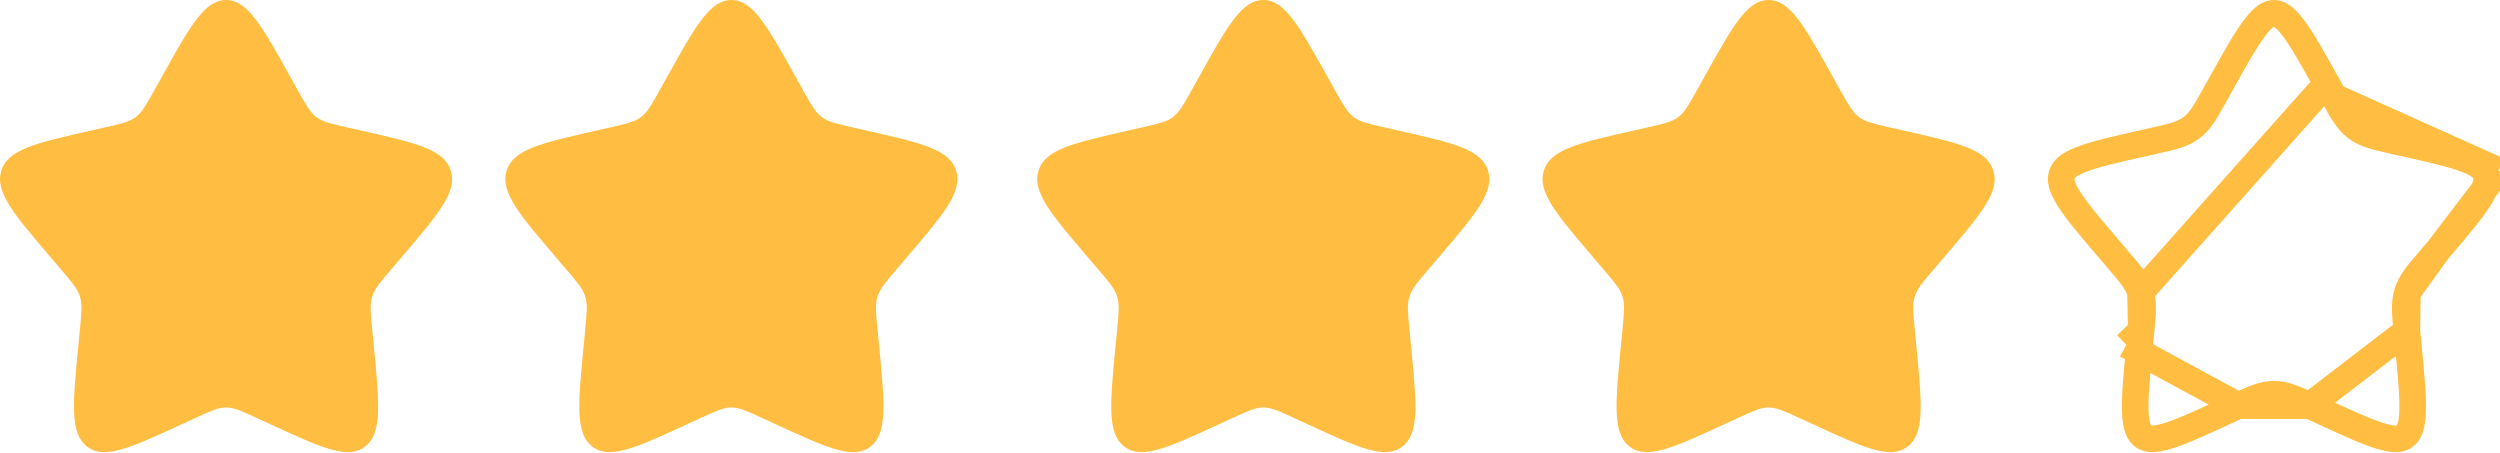
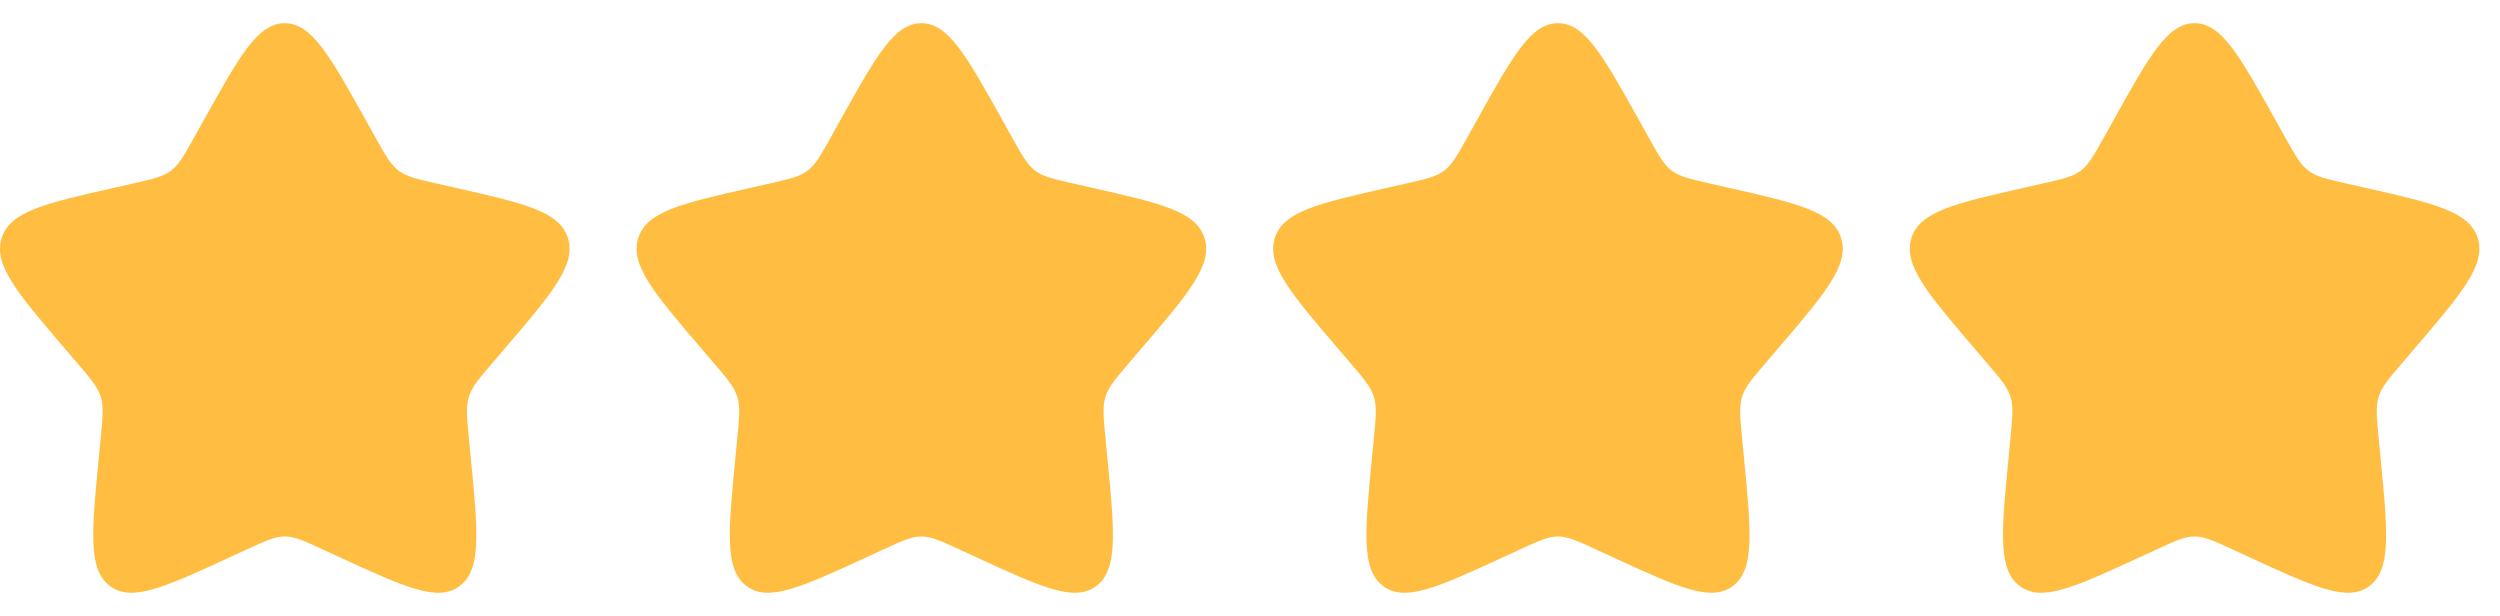
- <svg xmlns="http://www.w3.org/2000/svg" width="94" height="17" viewBox="0 0 94 17" fill="none">
-   <path d="M6.08 2.897C7.157 0.966 7.695 0 8.5 0C9.305 0 9.843 0.966 10.92 2.897L11.198 3.397C11.504 3.946 11.657 4.22 11.896 4.401C12.134 4.582 12.431 4.649 13.025 4.784L13.566 4.906C15.657 5.379 16.703 5.616 16.951 6.416C17.2 7.215 16.487 8.049 15.062 9.715L14.693 10.147C14.288 10.62 14.086 10.857 13.995 11.15C13.903 11.443 13.934 11.759 13.995 12.391L14.051 12.966C14.267 15.19 14.374 16.302 13.723 16.796C13.072 17.291 12.093 16.84 10.136 15.938L9.629 15.705C9.073 15.449 8.795 15.321 8.5 15.321C8.205 15.321 7.927 15.449 7.371 15.705L6.864 15.938C4.907 16.84 3.928 17.291 3.277 16.796C2.626 16.302 2.733 15.19 2.949 12.966L3.005 12.391C3.066 11.759 3.097 11.443 3.005 11.15C2.914 10.857 2.712 10.62 2.307 10.147L1.938 9.715C0.513 8.049 -0.2 7.215 0.049 6.416C0.298 5.616 1.343 5.379 3.434 4.906L3.974 4.784C4.569 4.649 4.866 4.582 5.104 4.401C5.343 4.22 5.496 3.946 5.802 3.397L6.08 2.897Z" fill="#FFBE41" />
-   <path d="M25.08 2.897C26.157 0.966 26.695 0 27.5 0C28.305 0 28.843 0.966 29.92 2.897L30.198 3.397C30.504 3.946 30.657 4.22 30.896 4.401C31.134 4.582 31.431 4.649 32.026 4.784L32.566 4.906C34.657 5.379 35.703 5.616 35.951 6.416C36.2 7.215 35.487 8.049 34.062 9.715L33.693 10.147C33.288 10.62 33.086 10.857 32.995 11.15C32.903 11.443 32.934 11.759 32.995 12.391L33.051 12.966C33.267 15.19 33.374 16.302 32.723 16.796C32.072 17.291 31.093 16.84 29.136 15.938L28.629 15.705C28.073 15.449 27.795 15.321 27.5 15.321C27.205 15.321 26.927 15.449 26.371 15.705L25.864 15.938C23.907 16.84 22.928 17.291 22.277 16.796C21.626 16.302 21.733 15.19 21.949 12.966L22.005 12.391C22.066 11.759 22.097 11.443 22.006 11.15C21.914 10.857 21.712 10.62 21.307 10.147L20.938 9.715C19.513 8.049 18.8 7.215 19.049 6.416C19.297 5.616 20.343 5.379 22.434 4.906L22.974 4.784C23.569 4.649 23.866 4.582 24.104 4.401C24.343 4.22 24.496 3.946 24.802 3.397L25.08 2.897Z" fill="#FFBE41" />
-   <path d="M45.08 2.897C46.157 0.966 46.695 0 47.5 0C48.305 0 48.843 0.966 49.92 2.897L50.198 3.397C50.504 3.946 50.657 4.22 50.896 4.401C51.134 4.582 51.431 4.649 52.026 4.784L52.566 4.906C54.657 5.379 55.703 5.616 55.951 6.416C56.2 7.215 55.487 8.049 54.062 9.715L53.693 10.147C53.288 10.62 53.086 10.857 52.995 11.15C52.903 11.443 52.934 11.759 52.995 12.391L53.051 12.966C53.267 15.19 53.374 16.302 52.723 16.796C52.072 17.291 51.093 16.84 49.136 15.938L48.629 15.705C48.073 15.449 47.795 15.321 47.5 15.321C47.205 15.321 46.927 15.449 46.371 15.705L45.864 15.938C43.907 16.84 42.928 17.291 42.277 16.796C41.626 16.302 41.733 15.19 41.949 12.966L42.005 12.391C42.066 11.759 42.097 11.443 42.005 11.15C41.914 10.857 41.712 10.62 41.307 10.147L40.938 9.715C39.513 8.049 38.8 7.215 39.049 6.416C39.297 5.616 40.343 5.379 42.434 4.906L42.974 4.784C43.569 4.649 43.866 4.582 44.104 4.401C44.343 4.22 44.496 3.946 44.802 3.397L45.08 2.897Z" fill="#FFBE41" />
-   <path d="M64.08 2.897C65.157 0.966 65.695 0 66.5 0C67.305 0 67.843 0.966 68.92 2.897L69.198 3.397C69.504 3.946 69.657 4.22 69.896 4.401C70.134 4.582 70.431 4.649 71.025 4.784L71.566 4.906C73.657 5.379 74.703 5.616 74.951 6.416C75.2 7.215 74.487 8.049 73.062 9.715L72.693 10.147C72.288 10.62 72.086 10.857 71.995 11.15C71.903 11.443 71.934 11.759 71.995 12.391L72.051 12.966C72.266 15.19 72.374 16.302 71.723 16.796C71.072 17.291 70.093 16.84 68.136 15.938L67.629 15.705C67.073 15.449 66.795 15.321 66.5 15.321C66.205 15.321 65.927 15.449 65.371 15.705L64.864 15.938C62.907 16.84 61.928 17.291 61.277 16.796C60.626 16.302 60.733 15.19 60.949 12.966L61.005 12.391C61.066 11.759 61.097 11.443 61.005 11.15C60.914 10.857 60.712 10.62 60.307 10.147L59.938 9.715C58.513 8.049 57.8 7.215 58.049 6.416C58.297 5.616 59.343 5.379 61.434 4.906L61.974 4.784C62.569 4.649 62.866 4.582 63.104 4.401C63.343 4.22 63.496 3.946 63.802 3.397L64.08 2.897Z" fill="#FFBE41" />
-   <path d="M87.483 3.141L87.483 3.141C86.937 2.16 86.553 1.475 86.211 1.028C85.869 0.582 85.663 0.5 85.5 0.5C85.337 0.5 85.131 0.582 84.789 1.028C84.447 1.475 84.063 2.16 83.517 3.141L83.238 3.64C83.224 3.667 83.209 3.693 83.194 3.719C82.932 4.191 82.73 4.554 82.406 4.799C82.08 5.047 81.68 5.137 81.171 5.252C81.142 5.259 81.114 5.265 81.085 5.272L80.979 4.805L81.085 5.272L80.544 5.394C79.482 5.634 78.743 5.803 78.234 6.004C77.734 6.201 77.584 6.379 77.526 6.564L77.526 6.564C77.467 6.754 77.491 7.001 77.789 7.474C78.09 7.952 78.595 8.545 79.318 9.39L79.318 9.39L79.687 9.822C79.687 9.822 79.687 9.822 79.687 9.822C79.706 9.844 79.724 9.866 79.743 9.887C80.093 10.296 80.361 10.608 80.483 11.002L87.483 3.141ZM87.483 3.141L87.762 3.64L87.762 3.64M87.483 3.141L87.762 3.64M87.762 3.64C87.777 3.667 87.791 3.694 87.806 3.72C88.068 4.191 88.27 4.554 88.594 4.799C88.92 5.047 89.32 5.137 89.829 5.252C89.858 5.259 89.886 5.265 89.915 5.272L90.025 4.784L89.915 5.272L90.456 5.394C90.456 5.394 90.456 5.394 90.456 5.394C91.518 5.634 92.257 5.803 92.766 6.004C93.266 6.201 93.416 6.379 93.474 6.564L93.947 6.417M87.762 3.64L93.947 6.417M93.947 6.417L93.474 6.564C93.533 6.754 93.509 7.001 93.211 7.474C92.91 7.952 92.405 8.545 91.682 9.39L91.682 9.39M93.947 6.417L91.682 9.39M91.682 9.39L91.313 9.822C91.294 9.844 91.275 9.866 91.257 9.887C90.906 10.296 90.639 10.608 90.517 11.002L90.517 11.002M91.682 9.39L90.517 11.002M90.517 11.002C90.395 11.393 90.436 11.806 90.489 12.352C90.492 12.381 90.495 12.41 90.498 12.439L90.498 12.439M90.517 11.002L90.498 12.439M90.498 12.439L90.553 13.014C90.663 14.142 90.738 14.934 90.713 15.508C90.687 16.08 90.565 16.289 90.421 16.398C90.285 16.501 90.076 16.559 89.557 16.41C89.032 16.26 88.34 15.942 87.345 15.484C87.345 15.484 87.345 15.484 87.345 15.484L86.838 15.251L86.838 15.251M90.498 12.439L86.838 15.251M86.838 15.251C86.81 15.238 86.783 15.226 86.756 15.213C86.281 14.994 85.907 14.821 85.5 14.821C85.093 14.821 84.719 14.994 84.244 15.213C84.217 15.226 84.189 15.238 84.162 15.251L84.162 15.251M86.838 15.251L84.162 15.251M84.162 15.251L83.655 15.484C82.66 15.942 81.968 16.26 81.443 16.41C80.924 16.559 80.715 16.501 80.579 16.398C80.435 16.289 80.313 16.08 80.287 15.508C80.262 14.934 80.337 14.142 80.447 13.014L79.949 12.966M84.162 15.251L79.949 12.966M79.949 12.966L80.447 13.014L80.502 12.439M79.949 12.966L80.502 12.439M80.502 12.439C80.505 12.41 80.508 12.381 80.511 12.352M80.502 12.439L80.511 12.352M80.511 12.352C80.564 11.806 80.605 11.393 80.483 11.002L80.511 12.352Z" stroke="#FFBE41" />
+ <svg xmlns="http://www.w3.org/2000/svg" width="69" height="17" viewBox="0 0 69 17" fill="none">
+   <path d="M5.623 3.319C6.618 1.533 7.116 0.64 7.86 0.64C8.604 0.64 9.102 1.533 10.098 3.319L10.355 3.781C10.638 4.288 10.78 4.542 11 4.71C11.221 4.877 11.496 4.939 12.045 5.063L12.545 5.177C14.479 5.614 15.445 5.833 15.675 6.572C15.905 7.312 15.246 8.083 13.928 9.624L13.587 10.023C13.213 10.46 13.025 10.68 12.941 10.95C12.857 11.221 12.885 11.514 12.942 12.098L12.993 12.63C13.193 14.686 13.292 15.714 12.69 16.172C12.088 16.629 11.183 16.212 9.373 15.379L8.904 15.163C8.39 14.926 8.133 14.807 7.86 14.807C7.588 14.807 7.33 14.926 6.816 15.163L6.348 15.379C4.537 16.212 3.632 16.629 3.03 16.172C2.428 15.714 2.528 14.686 2.727 12.63L2.779 12.098C2.835 11.514 2.864 11.221 2.779 10.95C2.695 10.68 2.508 10.46 2.133 10.023L1.792 9.624C0.474 8.083 -0.185 7.312 0.045 6.572C0.275 5.833 1.242 5.614 3.175 5.177L3.675 5.063C4.225 4.939 4.499 4.877 4.72 4.71C4.941 4.542 5.082 4.288 5.365 3.781L5.623 3.319Z" fill="#FFBE41" />
+   <path d="M23.192 3.319C24.188 1.533 24.686 0.64 25.43 0.64C26.174 0.64 26.672 1.533 27.668 3.319L27.925 3.781C28.208 4.288 28.35 4.542 28.57 4.71C28.791 4.877 29.066 4.939 29.615 5.063L30.115 5.177C32.048 5.614 33.015 5.833 33.245 6.572C33.475 7.312 32.816 8.083 31.498 9.624L31.157 10.023C30.783 10.46 30.595 10.68 30.511 10.95C30.427 11.221 30.455 11.514 30.512 12.098L30.563 12.63C30.762 14.686 30.862 15.714 30.26 16.172C29.658 16.629 28.753 16.212 26.943 15.379L26.474 15.163C25.96 14.926 25.703 14.807 25.43 14.807C25.157 14.807 24.9 14.926 24.386 15.163L23.918 15.379C22.107 16.212 21.202 16.629 20.6 16.172C19.998 15.714 20.098 14.686 20.297 12.63L20.349 12.098C20.405 11.514 20.433 11.221 20.349 10.95C20.265 10.68 20.078 10.46 19.703 10.023L19.362 9.624C18.044 8.083 17.385 7.312 17.615 6.572C17.845 5.833 18.812 5.614 20.745 5.177L21.245 5.063C21.795 4.939 22.069 4.877 22.29 4.71C22.511 4.542 22.652 4.288 22.935 3.781L23.192 3.319Z" fill="#FFBE41" />
+   <path d="M40.762 3.319C41.758 1.533 42.256 0.64 43 0.64C43.744 0.64 44.242 1.533 45.238 3.319L45.495 3.781C45.778 4.288 45.92 4.542 46.14 4.71C46.361 4.877 46.635 4.939 47.185 5.063L47.685 5.177C49.618 5.614 50.585 5.833 50.815 6.572C51.045 7.312 50.386 8.083 49.068 9.624L48.727 10.023C48.352 10.46 48.165 10.68 48.081 10.95C47.997 11.221 48.025 11.514 48.082 12.098L48.133 12.63C48.332 14.686 48.432 15.714 47.83 16.172C47.228 16.629 46.323 16.212 44.513 15.379L44.044 15.163C43.53 14.926 43.273 14.807 43 14.807C42.727 14.807 42.47 14.926 41.956 15.163L41.487 15.379C39.677 16.212 38.772 16.629 38.17 16.172C37.568 15.714 37.667 14.686 37.867 12.63L37.918 12.098C37.975 11.514 38.003 11.221 37.919 10.95C37.835 10.68 37.648 10.46 37.273 10.023L36.932 9.624C35.614 8.083 34.955 7.312 35.185 6.572C35.415 5.833 36.382 5.614 38.315 5.177L38.815 5.063C39.364 4.939 39.639 4.877 39.86 4.71C40.08 4.542 40.222 4.288 40.505 3.781L40.762 3.319Z" fill="#FFBE41" />
+   <path d="M58.332 3.319C59.328 1.533 59.826 0.64 60.57 0.64C61.314 0.64 61.812 1.533 62.807 3.319L63.065 3.781C63.348 4.288 63.489 4.542 63.71 4.71C63.931 4.877 64.205 4.939 64.755 5.063L65.255 5.177C67.188 5.614 68.155 5.833 68.385 6.572C68.615 7.312 67.956 8.083 66.638 9.624L66.297 10.023C65.922 10.46 65.735 10.68 65.651 10.95C65.567 11.221 65.595 11.514 65.651 12.098L65.703 12.63C65.902 14.686 66.002 15.714 65.4 16.172C64.798 16.629 63.893 16.212 62.082 15.379L61.614 15.163C61.1 14.926 60.843 14.807 60.57 14.807C60.297 14.807 60.04 14.926 59.526 15.163L59.057 15.379C57.247 16.212 56.342 16.629 55.74 16.172C55.138 15.714 55.237 14.686 55.437 12.63L55.488 12.098C55.545 11.514 55.573 11.221 55.489 10.95C55.405 10.68 55.217 10.46 54.843 10.023L54.502 9.624C53.184 8.083 52.525 7.312 52.755 6.572C52.985 5.833 53.952 5.614 55.885 5.177L56.385 5.063C56.934 4.939 57.209 4.877 57.43 4.71C57.65 4.542 57.792 4.288 58.075 3.781L58.332 3.319Z" fill="#FFBE41" />
</svg>
